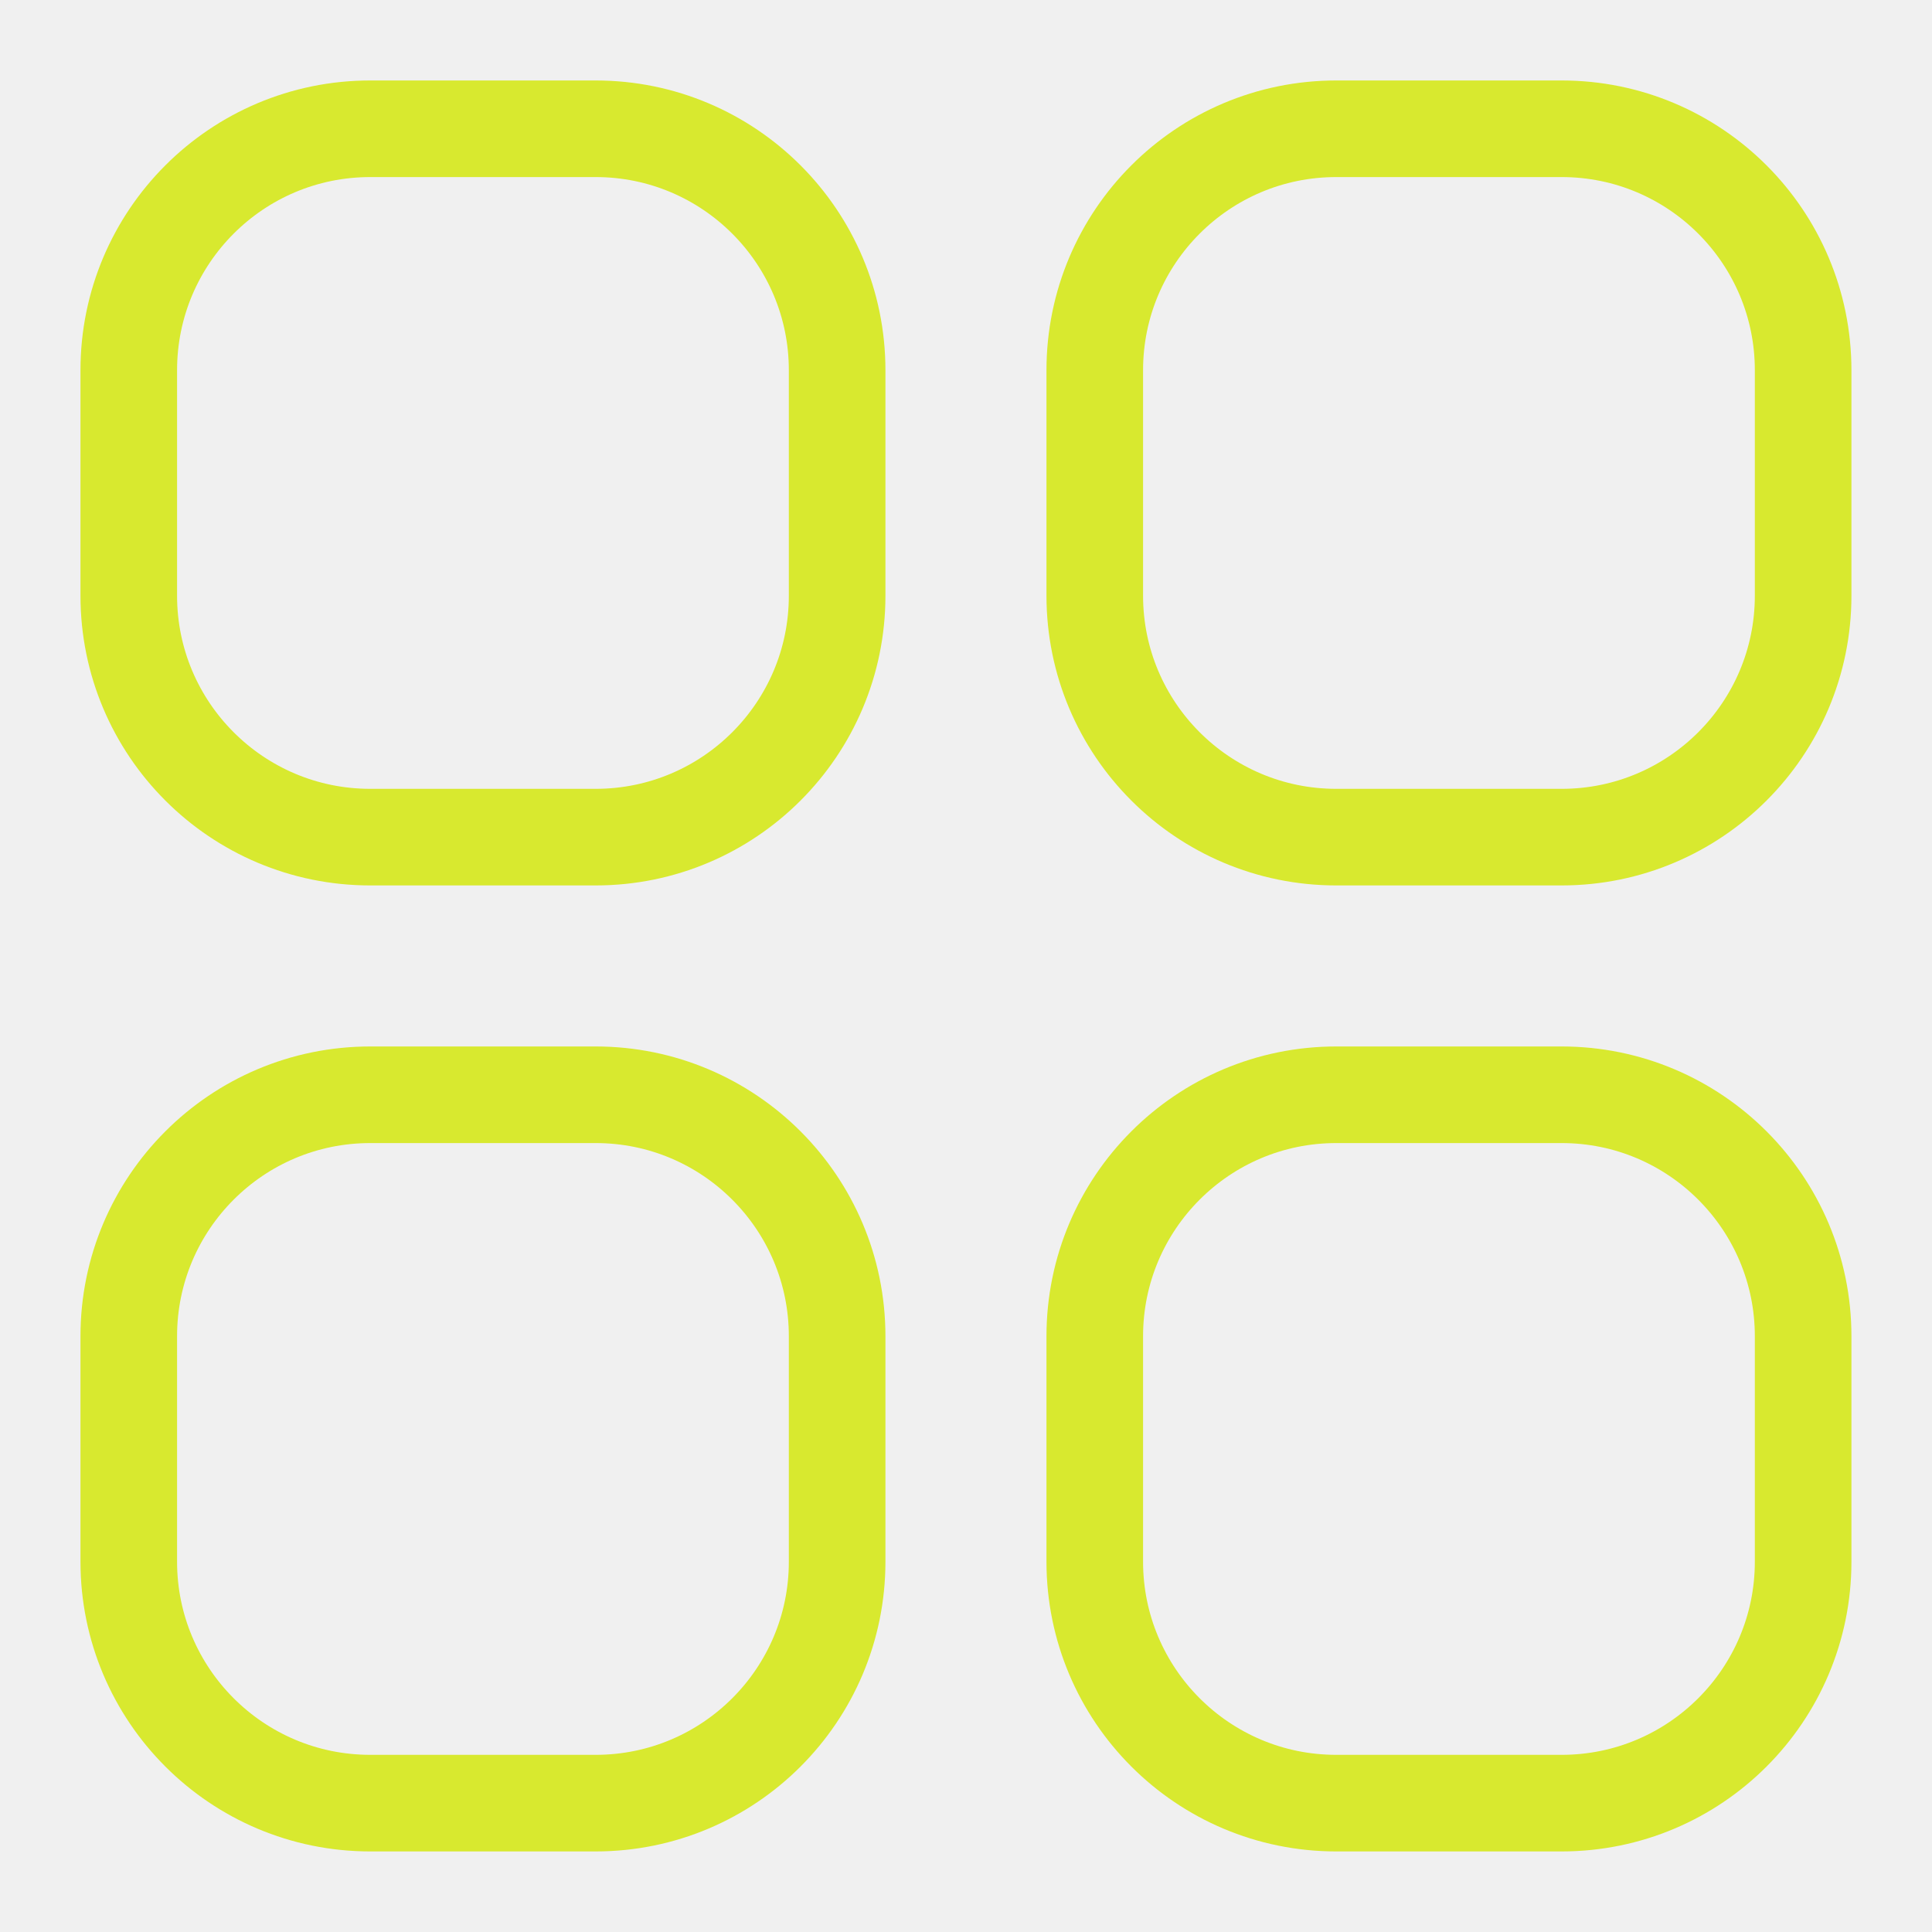
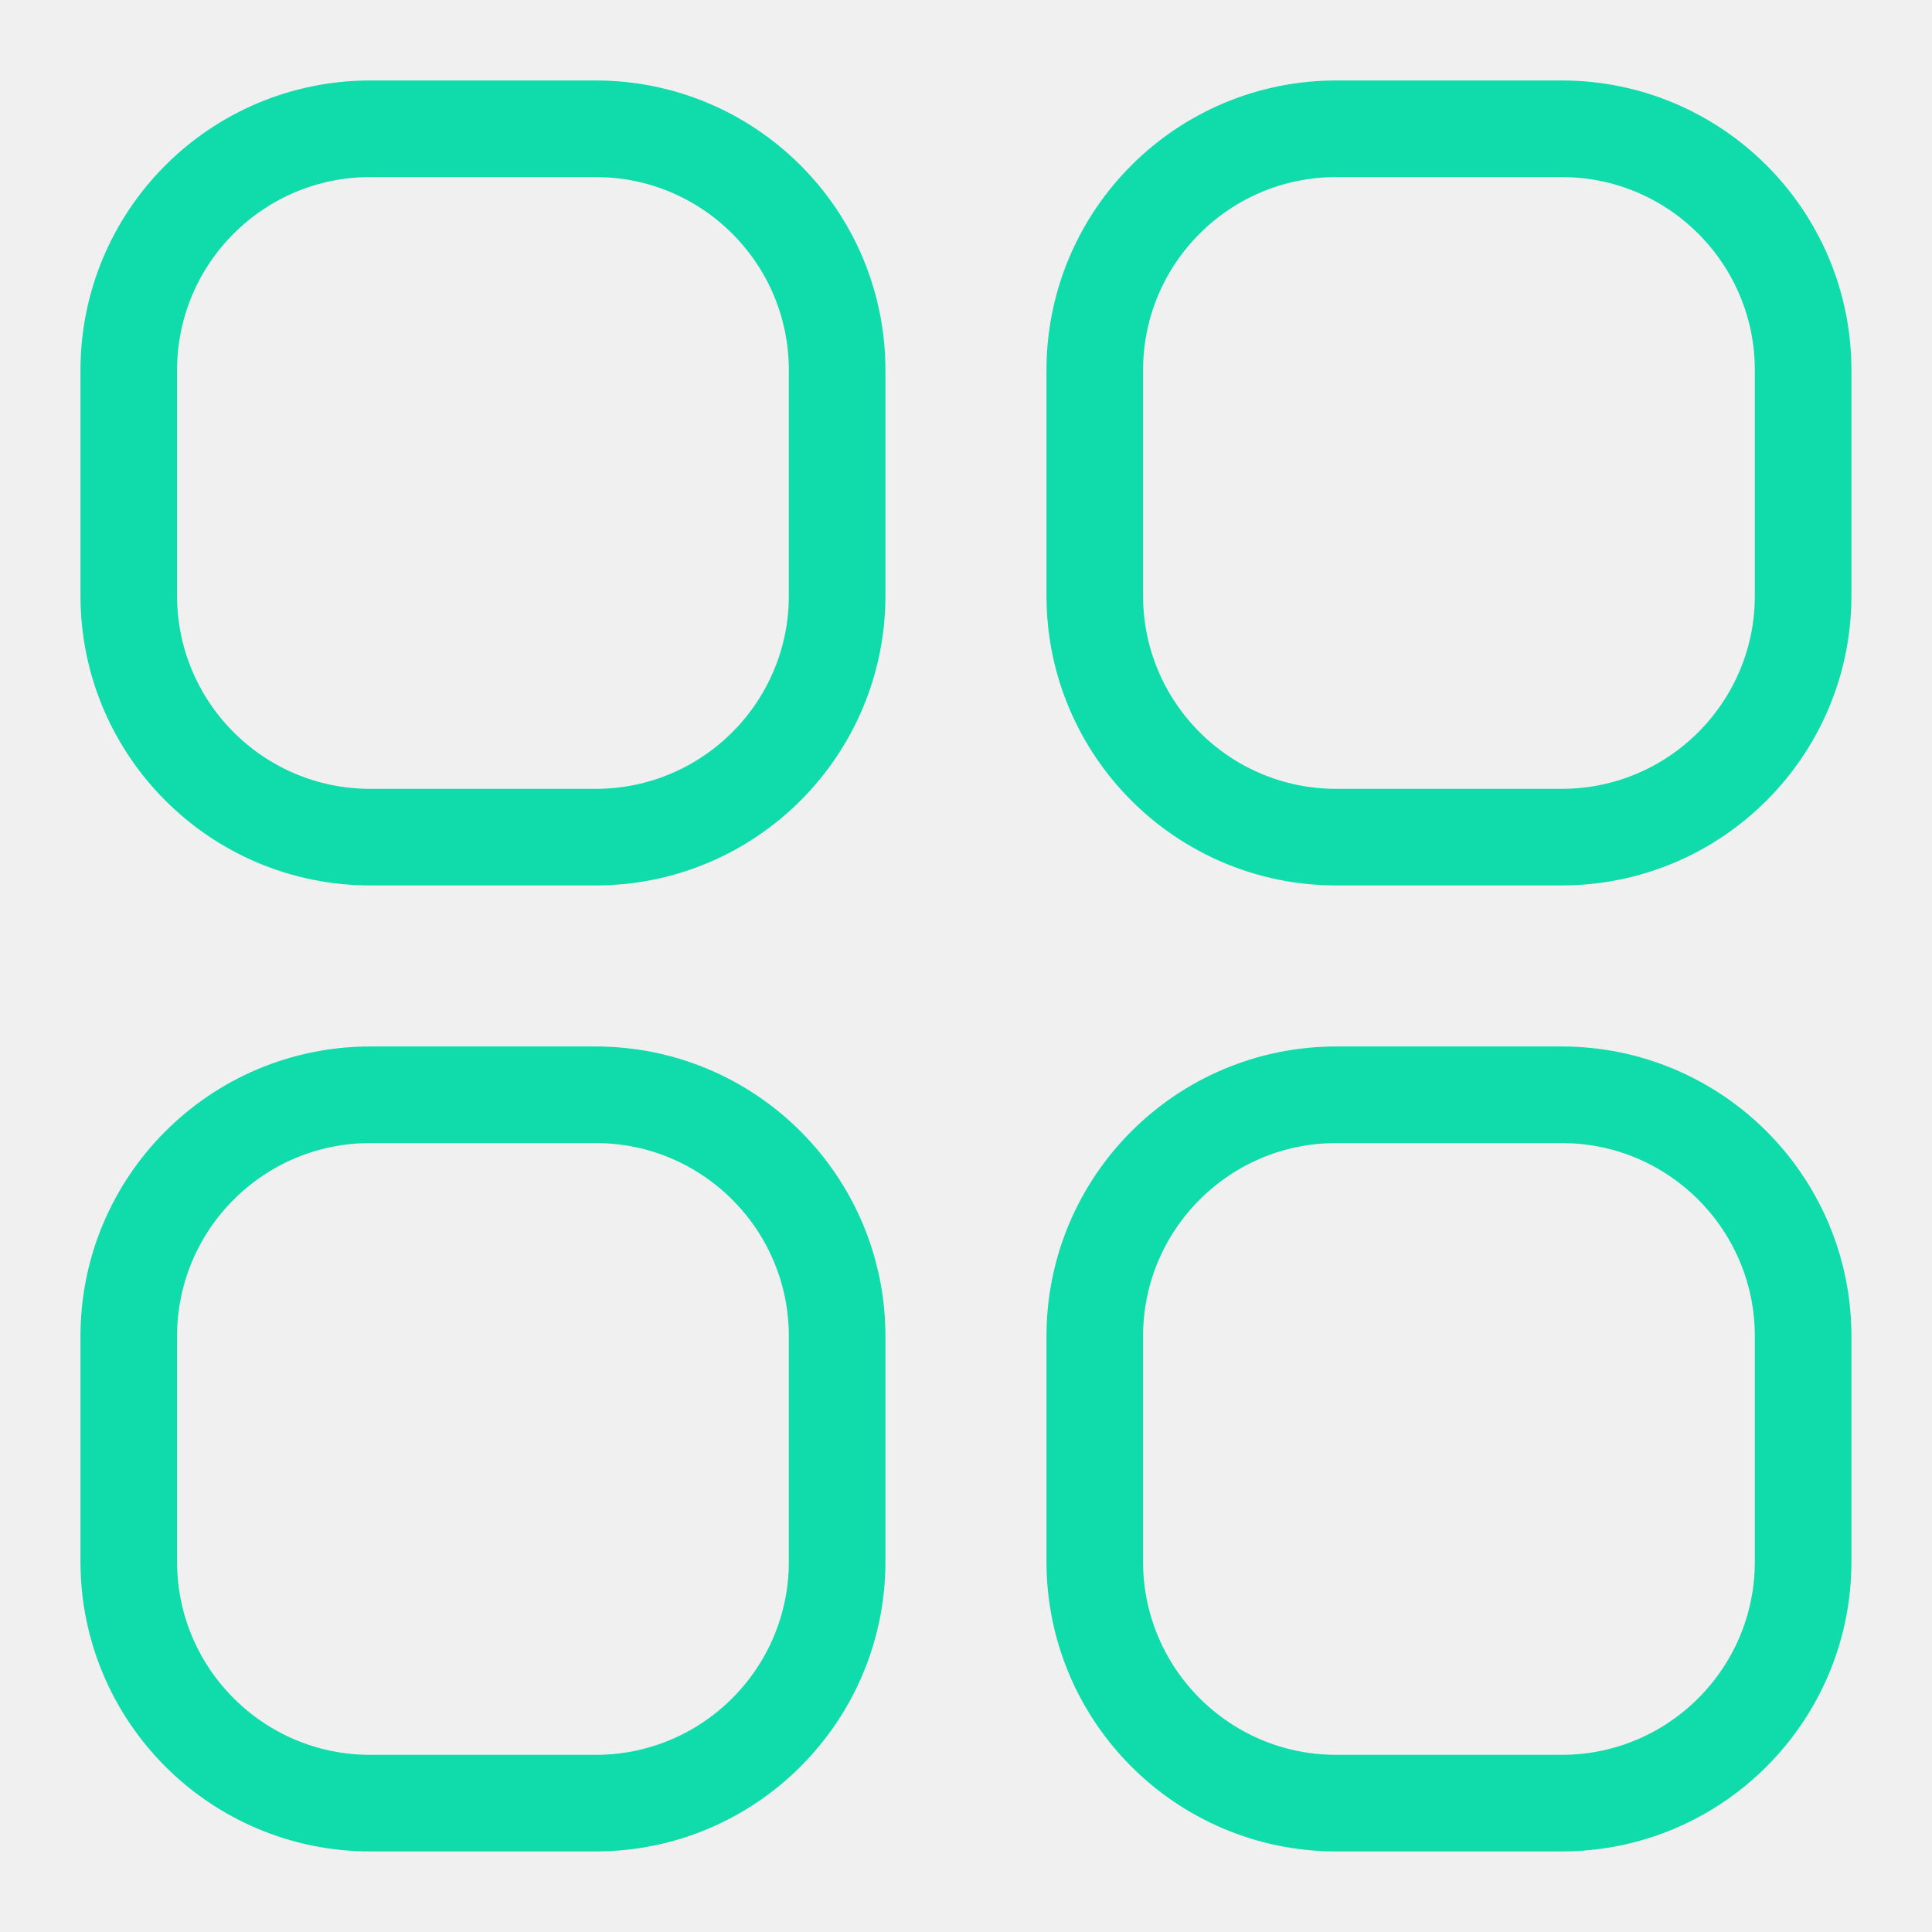
<svg xmlns="http://www.w3.org/2000/svg" width="20" height="20" viewBox="0 0 20 20" fill="none">
  <g clip-path="url(#clip0_22_265)">
-     <rect x="1.333" y="1.333" width="7.333" height="7.333" rx="2.5" stroke="#D8E92F" />
-     <rect x="1.333" y="11.333" width="7.333" height="7.333" rx="2.5" stroke="#D8E92F" />
-     <rect x="11.333" y="1.333" width="7.333" height="7.333" rx="2.5" stroke="#D8E92F" />
-     <rect x="11.333" y="11.333" width="7.333" height="7.333" rx="2.5" stroke="#D8E92F" />
+     <rect x="1.333" y="1.333" width="7.333" height="7.333" rx="2.5" stroke="#10DCAB" />
+     <rect x="1.333" y="11.333" width="7.333" height="7.333" rx="2.5" stroke="#10DCAB" />
+     <rect x="11.333" y="1.333" width="7.333" height="7.333" rx="2.5" stroke="#10DCAB" />
+     <rect x="11.333" y="11.333" width="7.333" height="7.333" rx="2.5" stroke="#10DCAB" />
  </g>
  <defs>
    <clipPath id="clip0_22_265">
      <rect width="20" height="20" fill="white" />
    </clipPath>
  </defs>
</svg>
